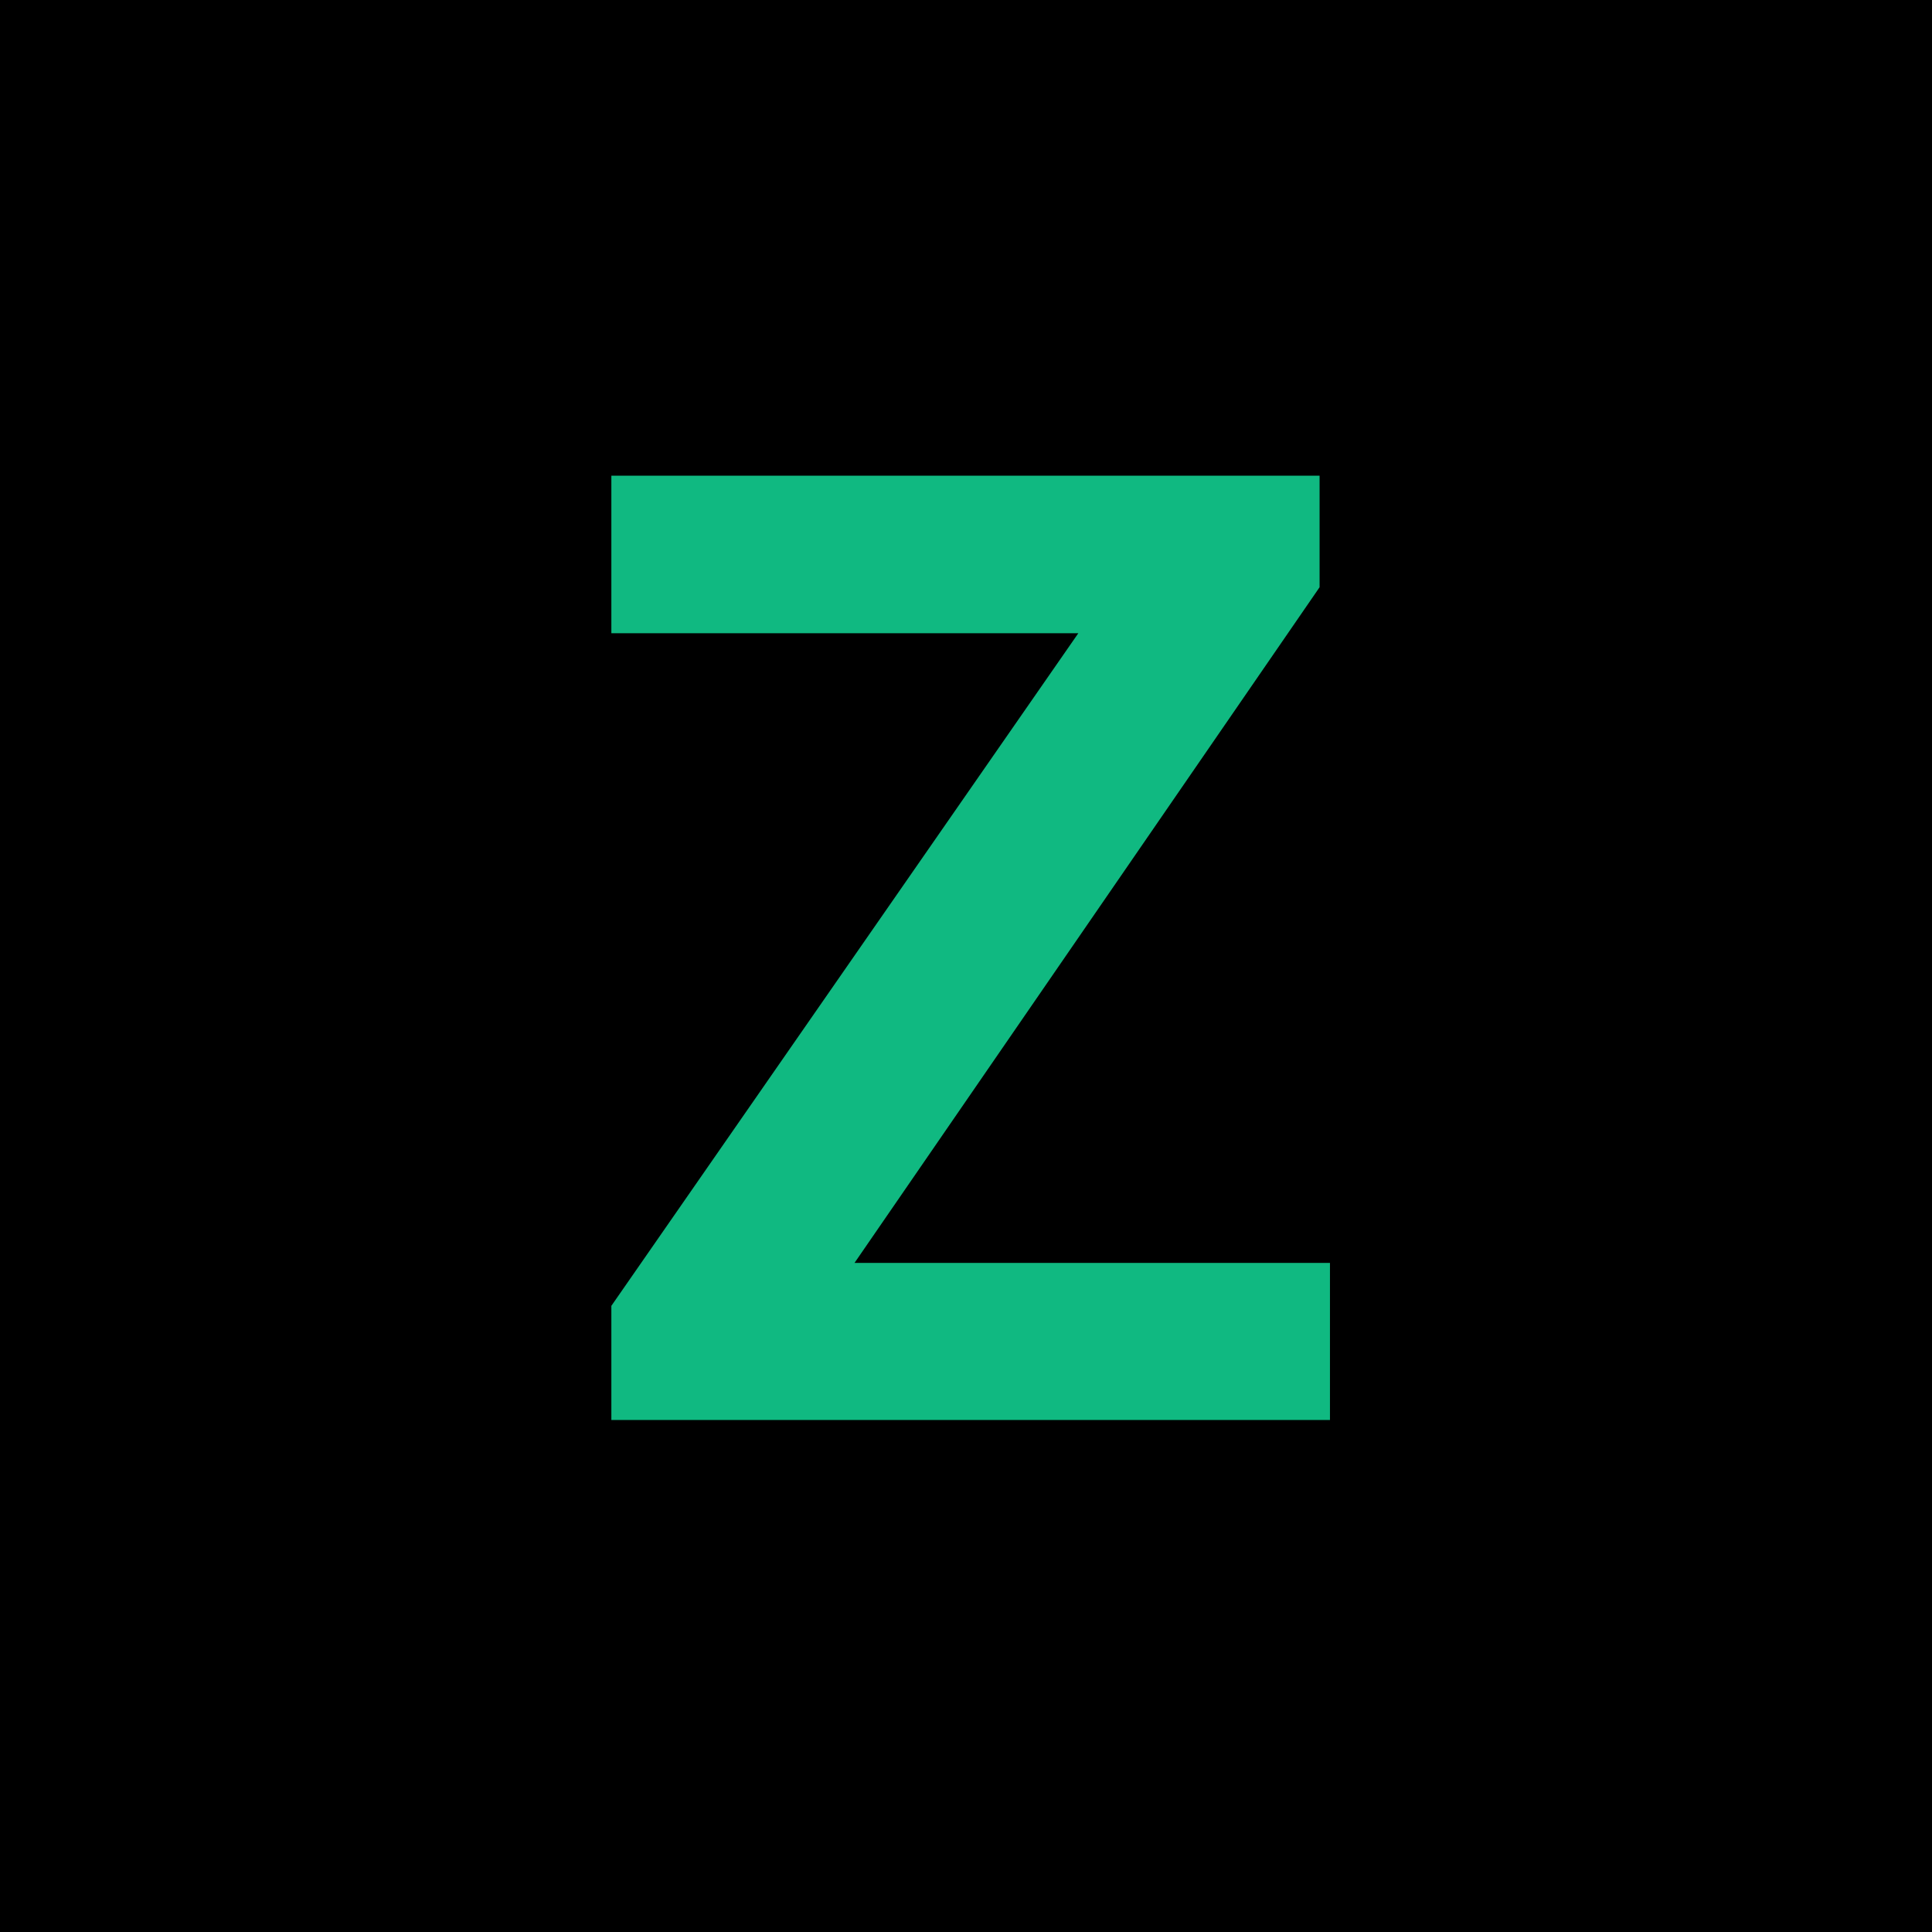
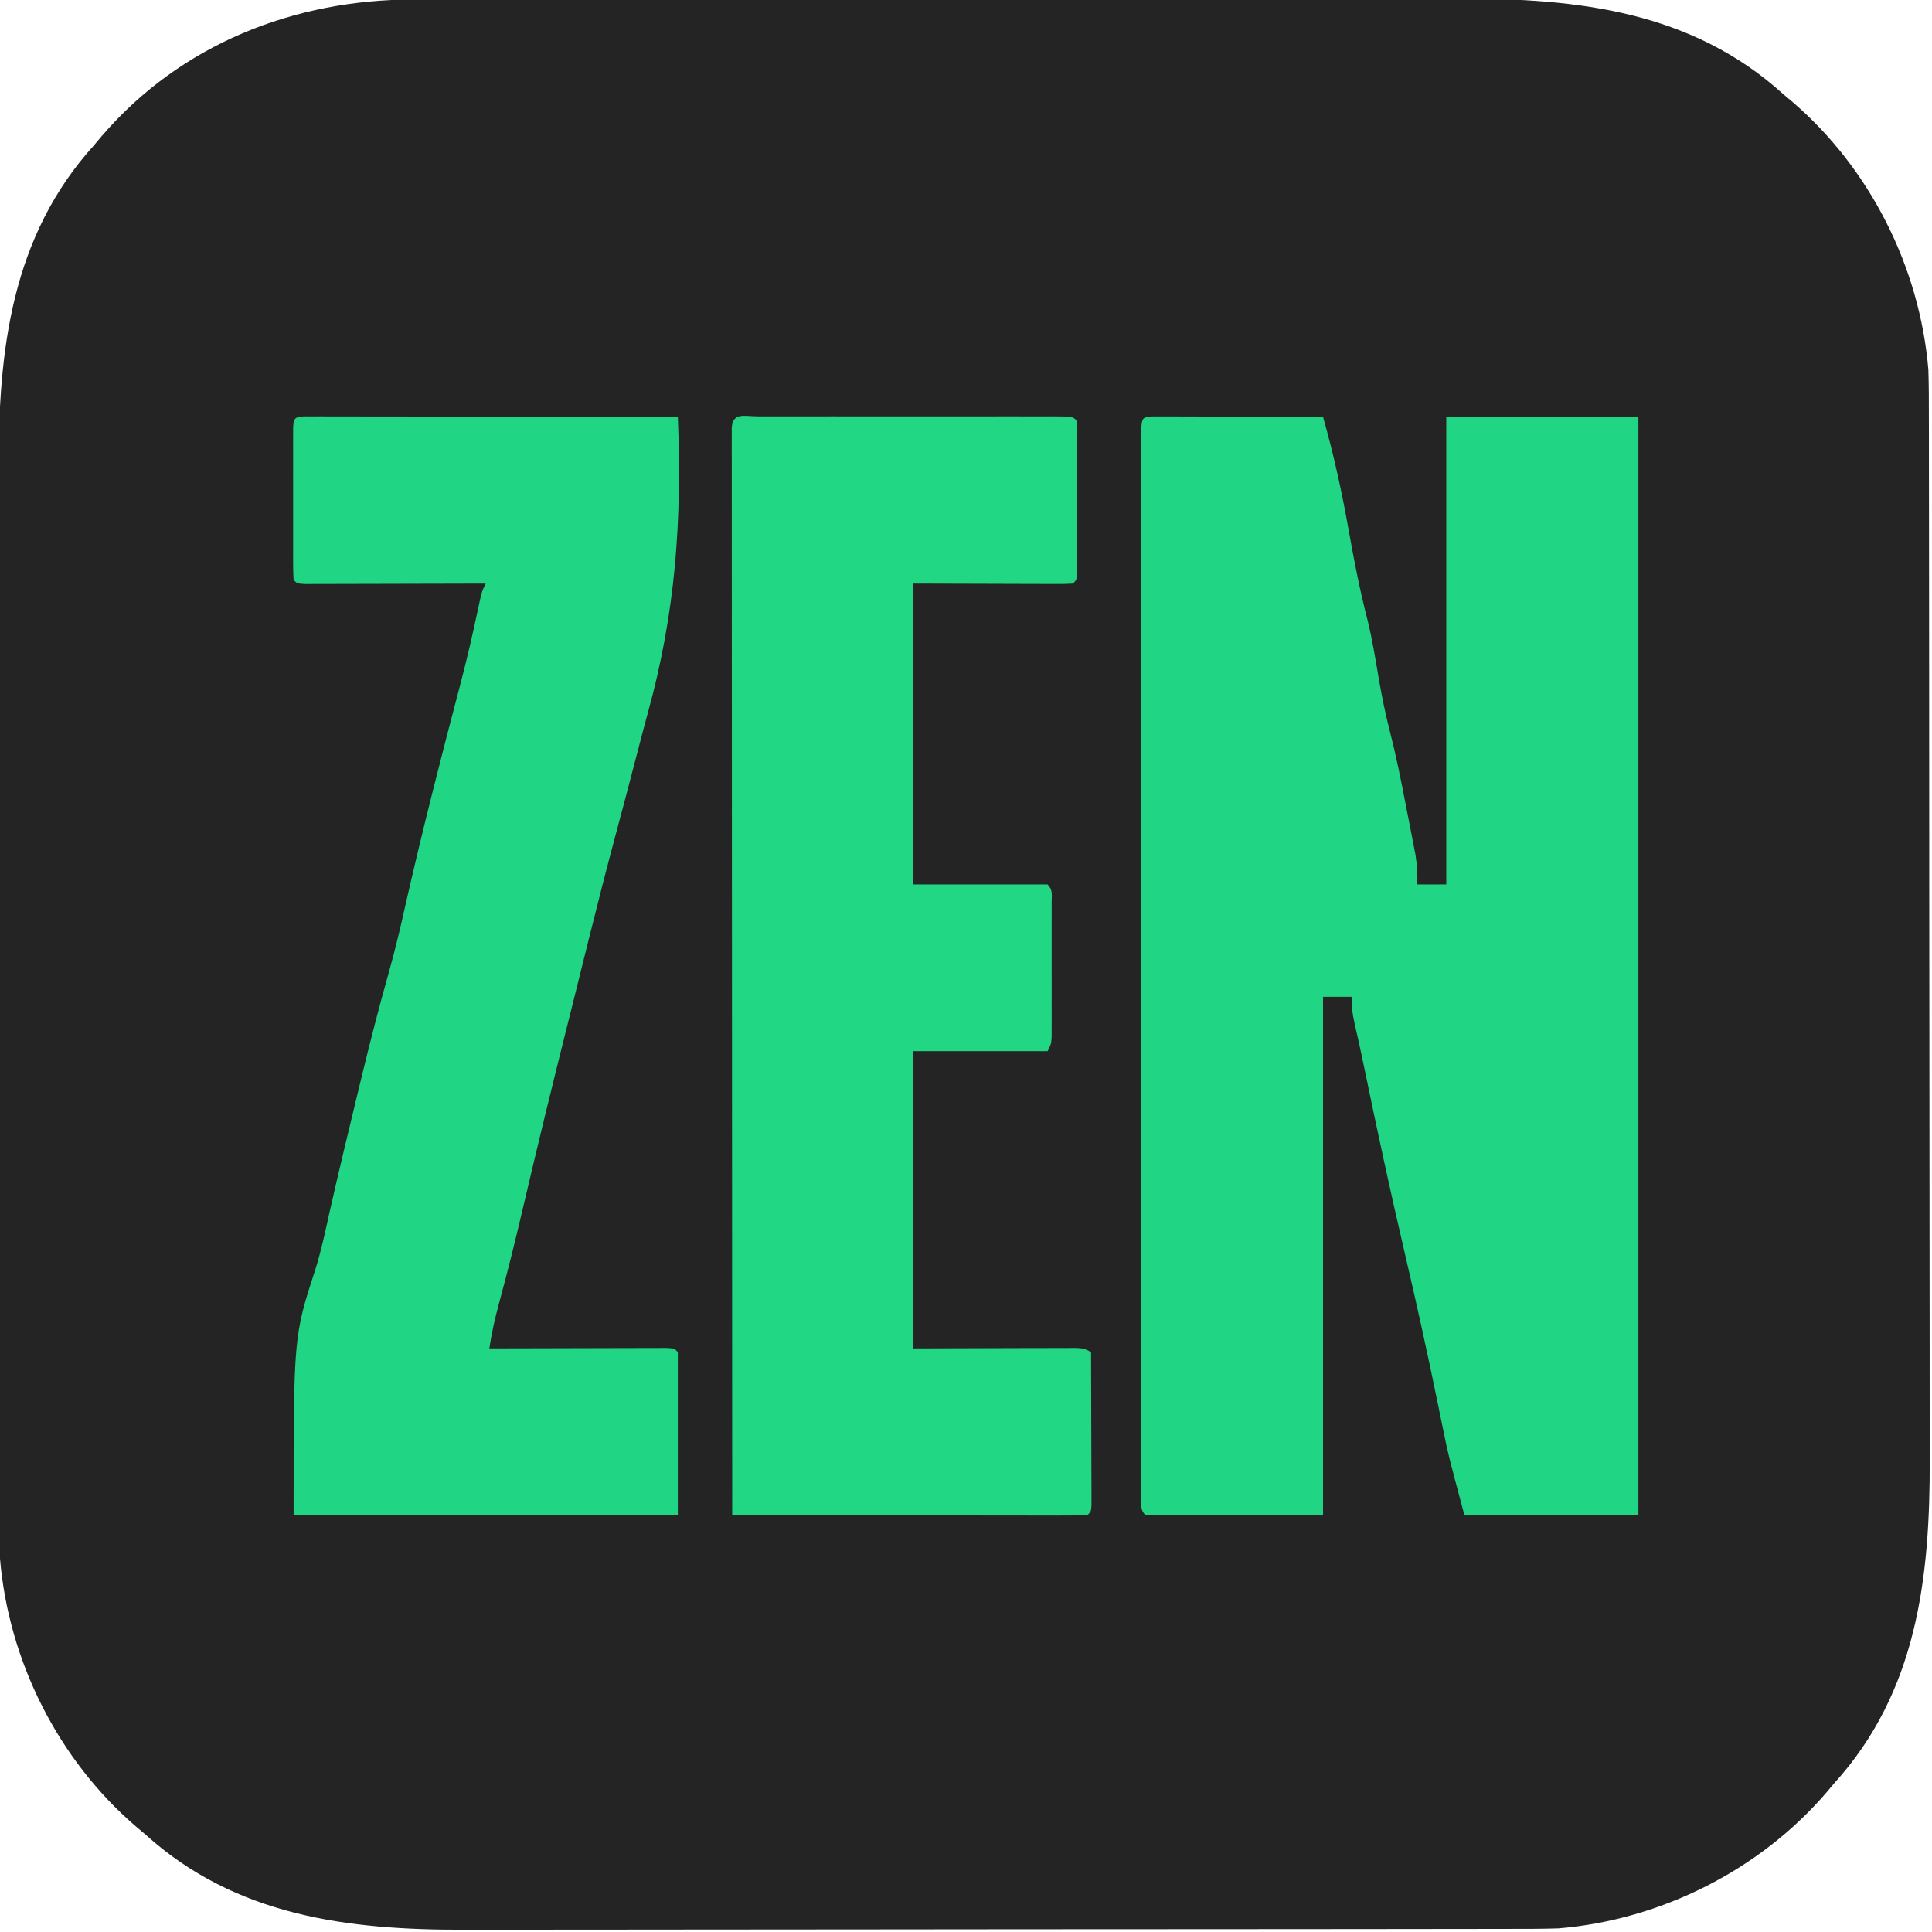
- <svg xmlns="http://www.w3.org/2000/svg" width="128" height="128" viewBox="0 0 128 128">
-   <rect width="128" height="128" fill="#000" />
-   <text x="64" y="64" text-anchor="middle" dominant-baseline="central" font-family="-apple-system, system-ui, 'Segoe UI', Roboto, 'Helvetica Neue', Arial" font-weight="700" font-size="88" fill="#10b981">Z</text>
+ <svg xmlns="http://www.w3.org/2000/svg" version="1.1" width="533" height="533">
+   <path d="M0 0 C1.35 -0.003 2.701 -0.006 4.051 -0.009 C7.751 -0.017 11.452 -0.019 15.152 -0.02 C19.148 -0.021 23.143 -0.029 27.139 -0.036 C35.873 -0.049 44.607 -0.055 53.341 -0.06 C58.801 -0.063 64.261 -0.067 69.72 -0.071 C84.854 -0.083 99.987 -0.094 115.12 -0.097 C116.088 -0.097 117.056 -0.098 118.054 -0.098 C119.509 -0.098 119.509 -0.098 120.994 -0.098 C122.96 -0.099 124.926 -0.099 126.893 -0.1 C127.868 -0.1 128.843 -0.1 129.848 -0.1 C145.63 -0.104 161.412 -0.122 177.193 -0.145 C193.418 -0.169 209.643 -0.181 225.868 -0.182 C234.969 -0.183 244.07 -0.189 253.171 -0.207 C260.925 -0.223 268.679 -0.228 276.433 -0.22 C280.382 -0.216 284.332 -0.216 288.281 -0.231 C320.957 -0.341 352.495 3.2 377.789 26.14 C378.603 26.825 379.416 27.509 380.254 28.215 C401.735 46.65 415.419 73.912 417.789 102.14 C417.935 106.572 417.933 111 417.93 115.434 C417.932 116.781 417.935 118.128 417.939 119.475 C417.947 123.161 417.949 126.848 417.949 130.535 C417.951 134.518 417.959 138.5 417.965 142.483 C417.979 151.186 417.985 159.889 417.989 168.592 C417.992 174.032 417.996 179.473 418.001 184.914 C418.013 199.997 418.023 215.08 418.027 230.163 C418.027 231.127 418.027 232.092 418.027 233.085 C418.028 234.052 418.028 235.019 418.028 236.015 C418.029 237.974 418.029 239.933 418.029 241.892 C418.03 242.864 418.03 243.835 418.03 244.836 C418.034 260.563 418.052 276.29 418.075 292.017 C418.099 308.188 418.111 324.359 418.112 340.529 C418.113 349.599 418.119 358.668 418.137 367.738 C418.152 375.464 418.157 383.191 418.149 390.917 C418.145 394.853 418.146 398.788 418.16 402.723 C418.271 435.366 414.704 466.875 391.789 492.14 C391.105 492.954 390.42 493.767 389.715 494.605 C371.281 516.084 344.017 529.773 315.789 532.14 C311.343 532.286 306.9 532.284 302.451 532.281 C301.1 532.283 299.748 532.286 298.396 532.29 C294.696 532.298 290.995 532.3 287.295 532.3 C283.298 532.302 279.302 532.31 275.305 532.317 C266.571 532.33 257.837 532.336 249.103 532.341 C243.644 532.343 238.184 532.348 232.724 532.352 C217.591 532.364 202.458 532.375 187.324 532.378 C185.872 532.378 185.872 532.378 184.391 532.379 C182.936 532.379 182.936 532.379 181.452 532.379 C179.487 532.38 177.521 532.38 175.556 532.381 C174.581 532.381 173.606 532.381 172.601 532.381 C156.819 532.385 141.036 532.403 125.254 532.426 C109.028 532.45 92.801 532.462 76.575 532.463 C67.474 532.464 58.373 532.47 49.272 532.488 C41.519 532.504 33.766 532.509 26.013 532.5 C22.063 532.497 18.114 532.497 14.165 532.512 C-18.15 532.62 -49.214 528.812 -74.211 506.14 C-75.024 505.456 -75.838 504.771 -76.676 504.066 C-98.156 485.63 -111.84 458.369 -114.211 430.14 C-114.356 425.709 -114.354 421.281 -114.351 416.847 C-114.354 415.5 -114.357 414.153 -114.36 412.806 C-114.368 409.119 -114.37 405.433 -114.371 401.746 C-114.373 397.763 -114.38 393.781 -114.387 389.798 C-114.401 381.095 -114.407 372.392 -114.411 363.689 C-114.414 358.248 -114.418 352.808 -114.422 347.367 C-114.435 332.284 -114.445 317.201 -114.448 302.118 C-114.449 301.154 -114.449 300.189 -114.449 299.195 C-114.449 298.229 -114.449 297.262 -114.45 296.266 C-114.45 294.307 -114.451 292.348 -114.451 290.389 C-114.451 288.931 -114.451 288.931 -114.452 287.445 C-114.456 271.718 -114.473 255.991 -114.496 240.264 C-114.52 224.093 -114.533 207.922 -114.534 191.751 C-114.535 182.682 -114.54 173.613 -114.559 164.543 C-114.574 156.817 -114.579 149.09 -114.571 141.364 C-114.567 137.428 -114.568 133.493 -114.582 129.558 C-114.692 96.915 -111.126 65.405 -88.211 40.14 C-87.526 39.327 -86.842 38.514 -86.137 37.676 C-64.348 12.288 -32.949 -0.023 0 0 Z " fill="#242424" transform="translate(114.2108,-0.1404419)" />
+   <path d="M0 0 C0.868 0.002 1.737 0.004 2.631 0.007 C3.612 0.007 4.593 0.007 5.604 0.007 C6.67 0.012 7.737 0.017 8.836 0.023 C9.922 0.024 11.008 0.025 12.127 0.027 C15.612 0.033 19.097 0.045 22.582 0.058 C24.938 0.063 27.294 0.067 29.65 0.071 C35.44 0.082 41.23 0.099 47.02 0.12 C49.942 10.449 52.21 20.745 54.082 31.308 C55.583 39.719 57.181 48.04 59.33 56.317 C60.67 61.766 61.54 67.302 62.48 72.831 C63.304 77.545 64.252 82.176 65.445 86.812 C67.159 93.491 68.508 100.227 69.809 106.995 C70.211 109.081 70.622 111.164 71.033 113.247 C71.293 114.589 71.553 115.931 71.812 117.273 C72.045 118.469 72.277 119.665 72.516 120.897 C72.956 123.713 73.123 126.28 73.02 129.12 C75.66 129.12 78.3 129.12 81.02 129.12 C81.02 86.55 81.02 43.98 81.02 0.12 C98.51 0.12 116 0.12 134.02 0.12 C134.02 100.11 134.02 200.1 134.02 303.12 C118.18 303.12 102.34 303.12 86.02 303.12 C81.528 286.278 81.528 286.278 80.195 279.714 C79.891 278.234 79.586 276.754 79.281 275.275 C79.127 274.518 78.973 273.761 78.814 272.981 C75.922 258.811 72.818 244.701 69.52 230.62 C65.489 213.402 61.78 196.127 58.209 178.809 C57.448 175.128 56.648 171.461 55.797 167.8 C55.02 164.12 55.02 164.12 55.02 160.12 C52.38 160.12 49.74 160.12 47.02 160.12 C47.02 207.31 47.02 254.5 47.02 303.12 C30.85 303.12 14.68 303.12 -1.98 303.12 C-3.628 301.473 -3.106 299.569 -3.106 297.299 C-3.109 296.249 -3.112 295.199 -3.114 294.118 C-3.112 292.95 -3.11 291.783 -3.107 290.58 C-3.109 289.35 -3.111 288.121 -3.112 286.854 C-3.116 283.427 -3.114 279.999 -3.111 276.571 C-3.109 272.881 -3.112 269.19 -3.115 265.5 C-3.12 258.264 -3.119 251.028 -3.116 243.792 C-3.114 237.914 -3.113 232.036 -3.114 226.158 C-3.114 225.323 -3.115 224.488 -3.115 223.627 C-3.115 221.931 -3.115 220.235 -3.116 218.54 C-3.119 202.617 -3.115 186.695 -3.11 170.773 C-3.105 157.096 -3.106 143.419 -3.111 129.742 C-3.116 113.879 -3.118 98.016 -3.115 82.153 C-3.115 80.463 -3.115 78.773 -3.114 77.083 C-3.114 76.251 -3.114 75.42 -3.114 74.563 C-3.113 68.689 -3.114 62.814 -3.117 56.939 C-3.12 49.785 -3.119 42.631 -3.113 35.477 C-3.111 31.823 -3.11 28.17 -3.113 24.516 C-3.117 20.564 -3.112 16.613 -3.107 12.661 C-3.11 11.493 -3.112 10.326 -3.114 9.123 C-3.112 8.073 -3.109 7.023 -3.106 5.941 C-3.106 5.028 -3.106 4.114 -3.106 3.173 C-2.939 0.44 -2.735 0.166 0 0 Z " fill="#20D584" transform="translate(317.9805,114.8797)" />
+   <path d="M0 0 C0.864 0.002 1.729 0.004 2.62 0.006 C3.525 0.004 4.431 0.003 5.364 0.001 C8.373 -0.004 11.382 -0.001 14.391 0.003 C16.472 0.002 18.554 0.001 20.635 -0 C25.003 -0.002 29.371 0 33.739 0.005 C39.352 0.011 44.965 0.008 50.577 0.002 C54.877 -0.002 59.176 -0.001 63.476 0.002 C65.546 0.002 67.616 0.002 69.686 -0.001 C72.574 -0.003 75.462 0.001 78.35 0.006 C79.214 0.004 80.079 0.002 80.97 0 C86.871 0.021 86.871 0.021 87.985 1.136 C88.083 2.512 88.113 3.893 88.114 5.272 C88.117 6.15 88.12 7.027 88.124 7.932 C88.121 9.363 88.121 9.363 88.118 10.823 C88.119 11.796 88.12 12.769 88.12 13.771 C88.121 15.832 88.119 17.894 88.115 19.955 C88.11 23.122 88.115 26.289 88.122 29.456 C88.121 31.453 88.12 33.451 88.118 35.448 C88.12 36.402 88.122 37.356 88.124 38.339 C88.119 39.656 88.119 39.656 88.114 40.999 C88.113 41.775 88.113 42.552 88.112 43.352 C87.985 45.136 87.985 45.136 86.985 46.136 C85.603 46.228 84.217 46.253 82.832 46.249 C81.939 46.249 81.046 46.249 80.126 46.249 C79.181 46.244 78.236 46.238 77.262 46.233 C76.398 46.232 75.534 46.231 74.644 46.23 C71.403 46.225 68.163 46.211 64.922 46.198 C57.683 46.177 50.444 46.157 42.985 46.136 C42.985 73.526 42.985 100.916 42.985 129.136 C55.195 129.136 67.405 129.136 79.985 129.136 C81.513 130.664 81.112 132.035 81.114 134.165 C81.117 135.019 81.12 135.873 81.124 136.754 C81.121 138.147 81.121 138.147 81.118 139.569 C81.119 140.517 81.12 141.466 81.12 142.443 C81.121 144.453 81.119 146.463 81.115 148.473 C81.11 151.556 81.115 154.64 81.122 157.723 C81.121 159.672 81.12 161.621 81.118 163.569 C81.12 164.496 81.122 165.423 81.124 166.379 C81.119 167.665 81.119 167.665 81.114 168.977 C81.113 169.734 81.113 170.49 81.112 171.269 C80.985 173.136 80.985 173.136 79.985 175.136 C67.775 175.136 55.565 175.136 42.985 175.136 C42.985 202.196 42.985 229.256 42.985 257.136 C58.362 257.096 58.362 257.096 73.74 257.045 C75.663 257.043 77.586 257.04 79.508 257.038 C80.513 257.033 81.517 257.028 82.552 257.022 C83.983 257.022 83.983 257.022 85.443 257.022 C86.689 257.019 86.689 257.019 87.96 257.015 C89.985 257.136 89.985 257.136 91.985 258.136 C92.01 264.383 92.028 270.631 92.04 276.879 C92.045 279.007 92.052 281.134 92.06 283.261 C92.072 286.312 92.078 289.362 92.082 292.413 C92.088 293.37 92.093 294.327 92.098 295.314 C92.098 296.195 92.098 297.075 92.098 297.983 C92.101 298.762 92.103 299.542 92.105 300.345 C91.985 302.136 91.985 302.136 90.985 303.136 C87.941 303.231 84.919 303.261 81.875 303.249 C80.919 303.249 79.963 303.249 78.978 303.249 C75.802 303.249 72.626 303.241 69.45 303.233 C67.254 303.231 65.058 303.23 62.862 303.229 C57.071 303.225 51.279 303.215 45.487 303.204 C39.582 303.194 33.677 303.189 27.772 303.184 C16.176 303.174 4.58 303.157 -7.015 303.136 C-7.038 264.68 -7.056 226.224 -7.066 187.768 C-7.068 183.232 -7.069 178.697 -7.07 174.162 C-7.07 173.259 -7.071 172.356 -7.071 171.426 C-7.075 156.787 -7.083 142.147 -7.092 127.507 C-7.102 112.497 -7.107 97.488 -7.109 82.478 C-7.111 73.208 -7.115 63.938 -7.123 54.669 C-7.128 48.321 -7.13 41.973 -7.129 35.626 C-7.128 31.958 -7.129 28.29 -7.134 24.622 C-7.14 20.655 -7.138 16.688 -7.135 12.721 C-7.138 11.549 -7.141 10.377 -7.144 9.169 C-7.142 8.115 -7.14 7.061 -7.138 5.975 C-7.139 5.058 -7.139 4.141 -7.139 3.196 C-6.874 -1.208 -3.673 0.013 0 0 Z " fill="#21D784" transform="translate(209.0152,114.8645)" />
+   <path d="M0 0 C0.773 0.001 1.547 0.002 2.344 0.003 C3.228 0.001 4.113 0 5.025 -0.001 C6.003 0.002 6.981 0.006 7.989 0.01 C9.014 0.009 10.038 0.009 11.093 0.009 C14.497 0.01 17.9 0.018 21.304 0.025 C23.656 0.027 26.009 0.029 28.362 0.03 C34.568 0.034 40.774 0.043 46.98 0.054 C53.307 0.065 59.634 0.069 65.962 0.074 C78.387 0.085 90.812 0.102 103.237 0.123 C104.405 28.791 102.589 54.291 94.922 81.935 C93.737 86.26 92.619 90.601 91.493 94.942 C89.661 101.986 87.799 109.021 85.914 116.052 C83.417 125.379 81.029 134.73 78.698 144.1 C78.523 144.802 78.349 145.504 78.169 146.227 C77.312 149.67 76.458 153.113 75.606 156.557 C74.624 160.516 73.633 164.473 72.64 168.43 C68.438 185.184 64.345 201.962 60.416 218.783 C58.379 227.485 56.226 236.141 53.883 244.767 C52.779 248.87 51.85 252.91 51.237 257.123 C51.874 257.121 52.511 257.119 53.167 257.116 C59.768 257.094 66.37 257.079 72.972 257.068 C75.439 257.063 77.905 257.056 80.372 257.048 C83.909 257.036 87.446 257.03 90.983 257.025 C92.094 257.02 93.204 257.015 94.348 257.01 C95.88 257.01 95.88 257.01 97.442 257.01 C98.346 257.007 99.25 257.005 100.181 257.003 C102.237 257.123 102.237 257.123 103.237 258.123 C103.237 272.973 103.237 287.823 103.237 303.123 C68.257 303.123 33.277 303.123 -2.763 303.123 C-2.763 253.744 -2.763 253.744 3.31 235.115 C4.851 230.143 5.933 225.079 7.05 219.998 C9.482 209.251 12.039 198.536 14.642 187.829 C15.072 186.058 15.502 184.288 15.929 182.517 C18.291 172.749 20.78 163.038 23.509 153.367 C25.217 147.284 26.686 141.167 28.05 134.998 C30.324 124.945 32.731 114.932 35.237 104.936 C35.492 103.917 35.492 103.917 35.753 102.877 C38.174 93.228 40.673 83.602 43.218 73.985 C44.997 67.201 46.581 60.387 48.033 53.526 C49.143 48.312 49.143 48.312 50.237 46.123 C49.263 46.126 49.263 46.126 48.27 46.13 C41.538 46.152 34.807 46.167 28.075 46.178 C25.56 46.183 23.045 46.19 20.529 46.198 C16.923 46.211 13.316 46.216 9.71 46.221 C8.011 46.228 8.011 46.228 6.279 46.236 C5.238 46.236 4.197 46.236 3.124 46.237 C1.742 46.24 1.742 46.24 0.332 46.243 C-1.763 46.123 -1.763 46.123 -2.763 45.123 C-2.861 43.747 -2.891 42.366 -2.892 40.986 C-2.895 40.109 -2.899 39.231 -2.902 38.327 C-2.9 37.373 -2.898 36.419 -2.896 35.436 C-2.897 34.463 -2.898 33.49 -2.899 32.488 C-2.899 30.426 -2.897 28.365 -2.893 26.304 C-2.888 23.137 -2.893 19.97 -2.9 16.803 C-2.899 14.805 -2.898 12.808 -2.896 10.811 C-2.898 9.856 -2.9 8.902 -2.902 7.919 C-2.899 7.042 -2.896 6.164 -2.892 5.26 C-2.891 4.483 -2.891 3.707 -2.89 2.907 C-2.718 0.491 -2.418 0.169 0 0 Z " fill="#20D684" transform="translate(83.76287,114.877)" />
</svg>
